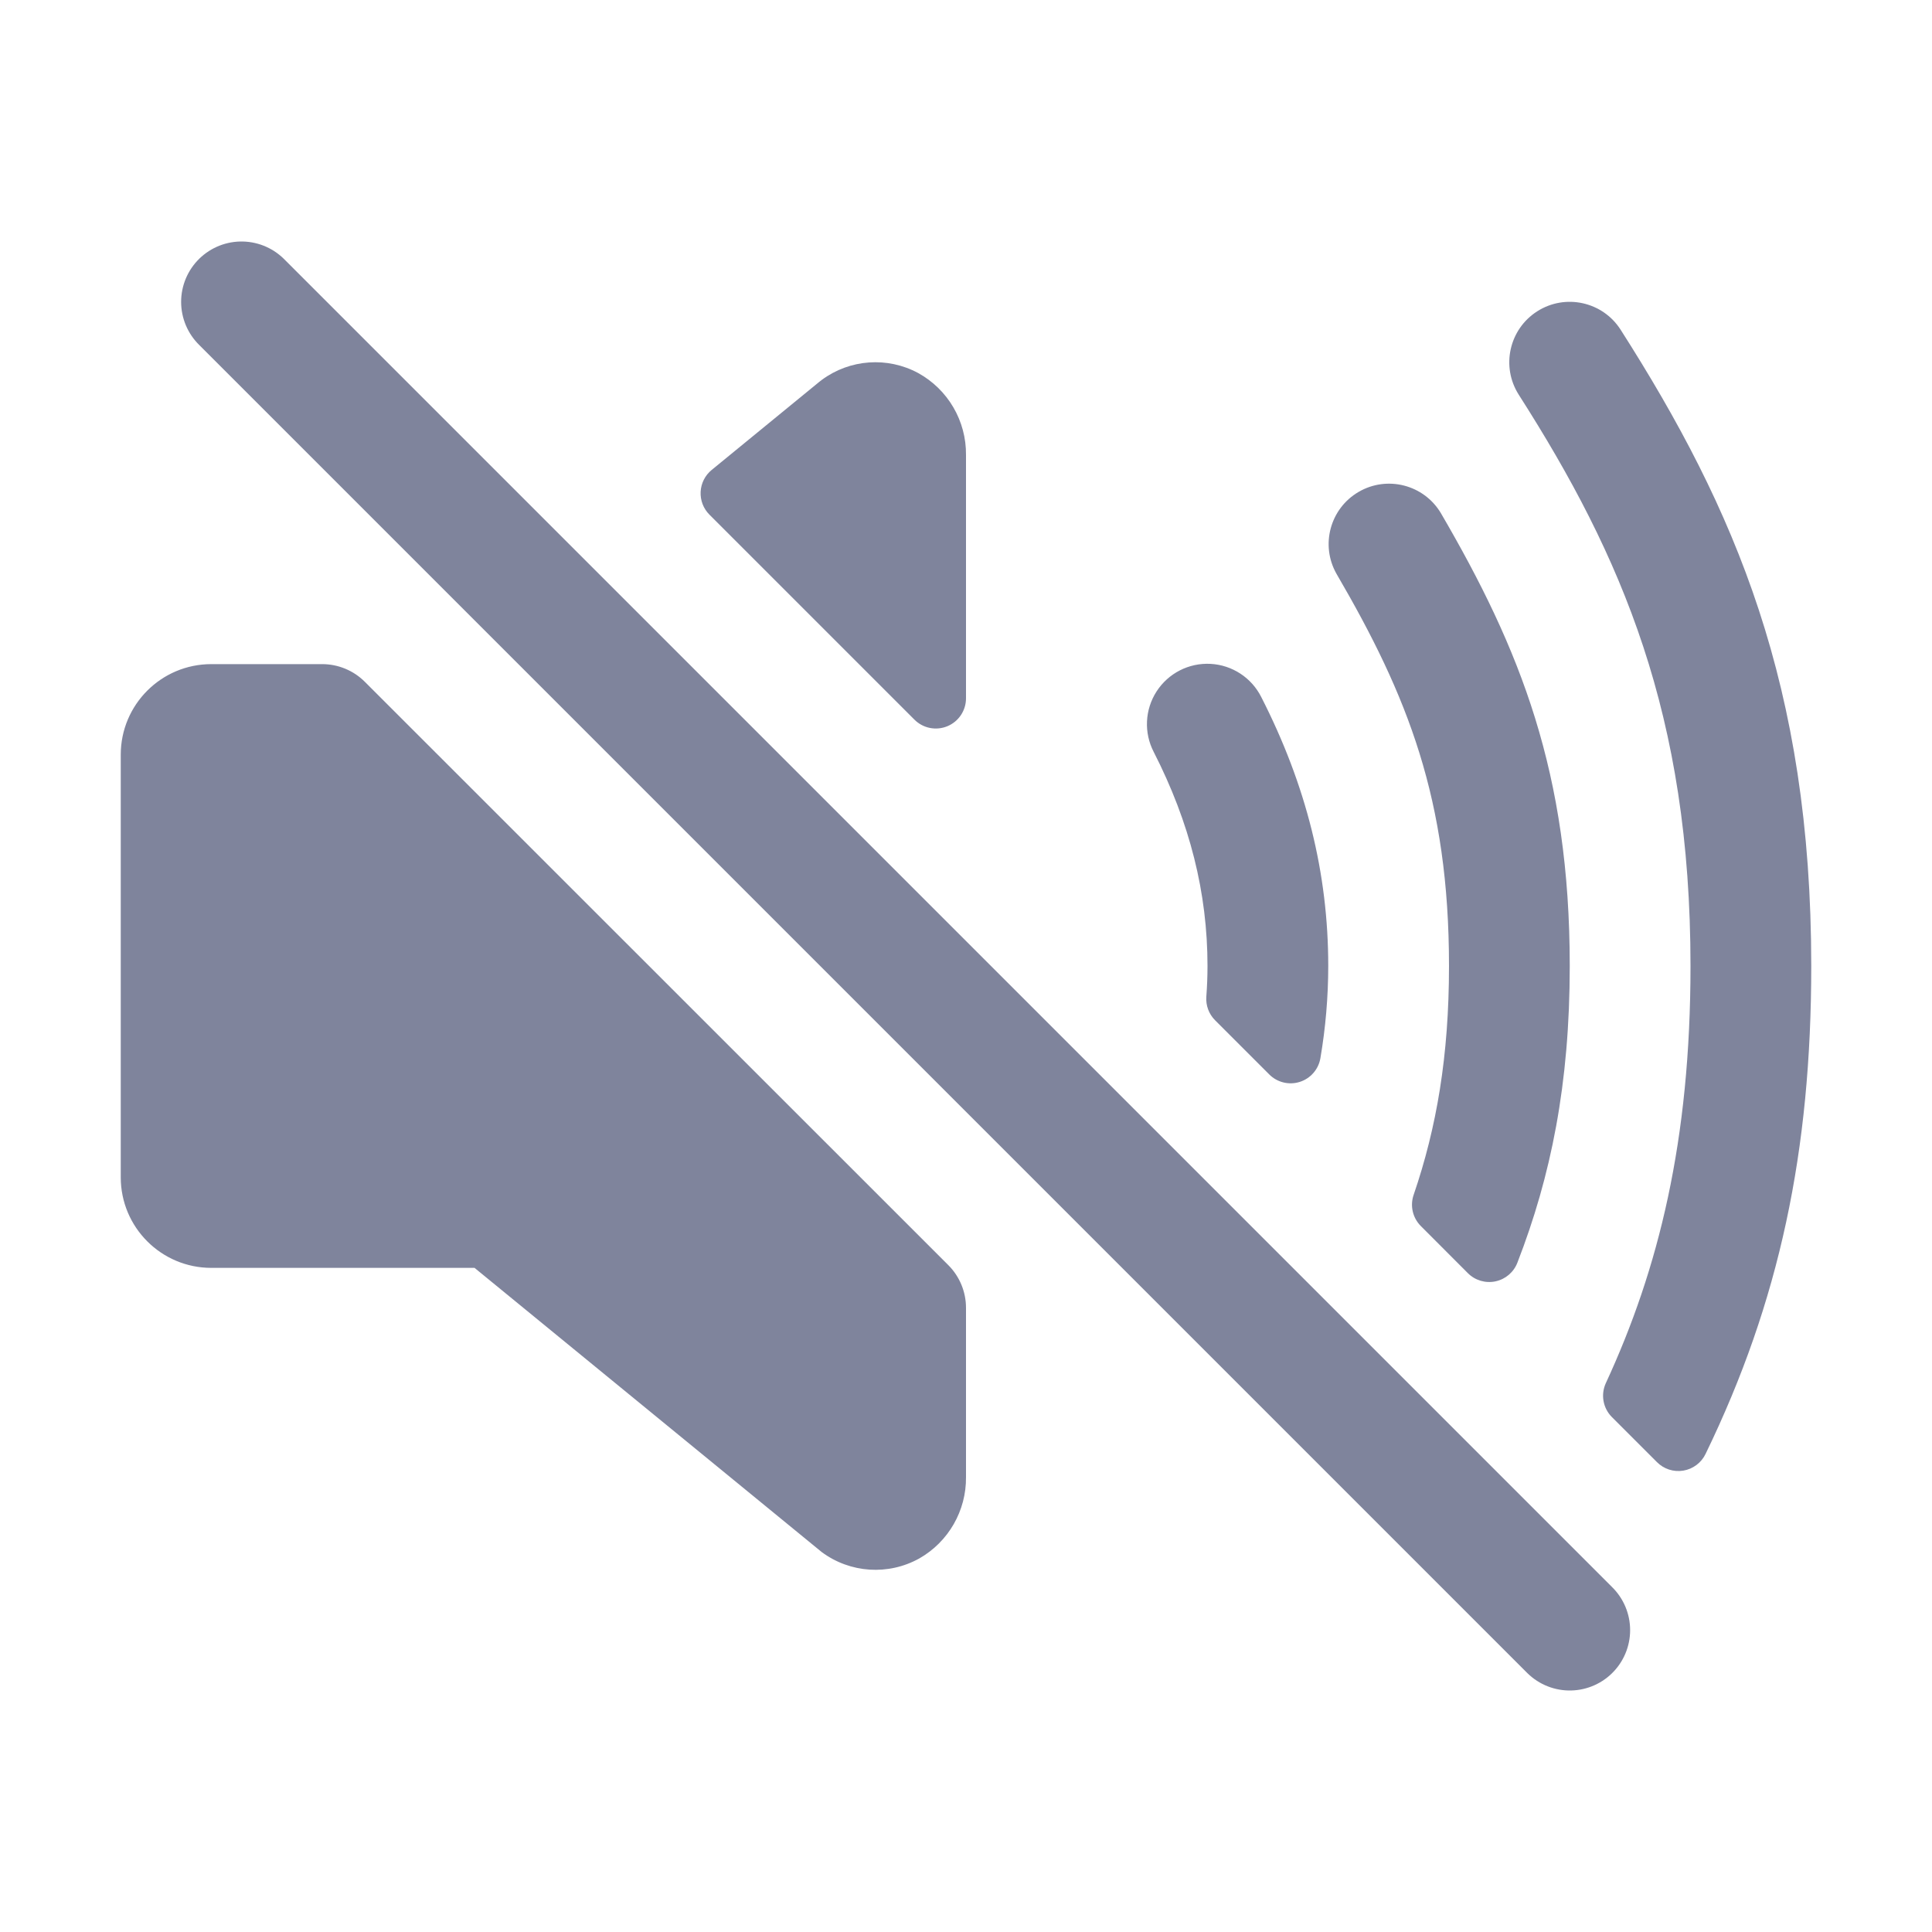
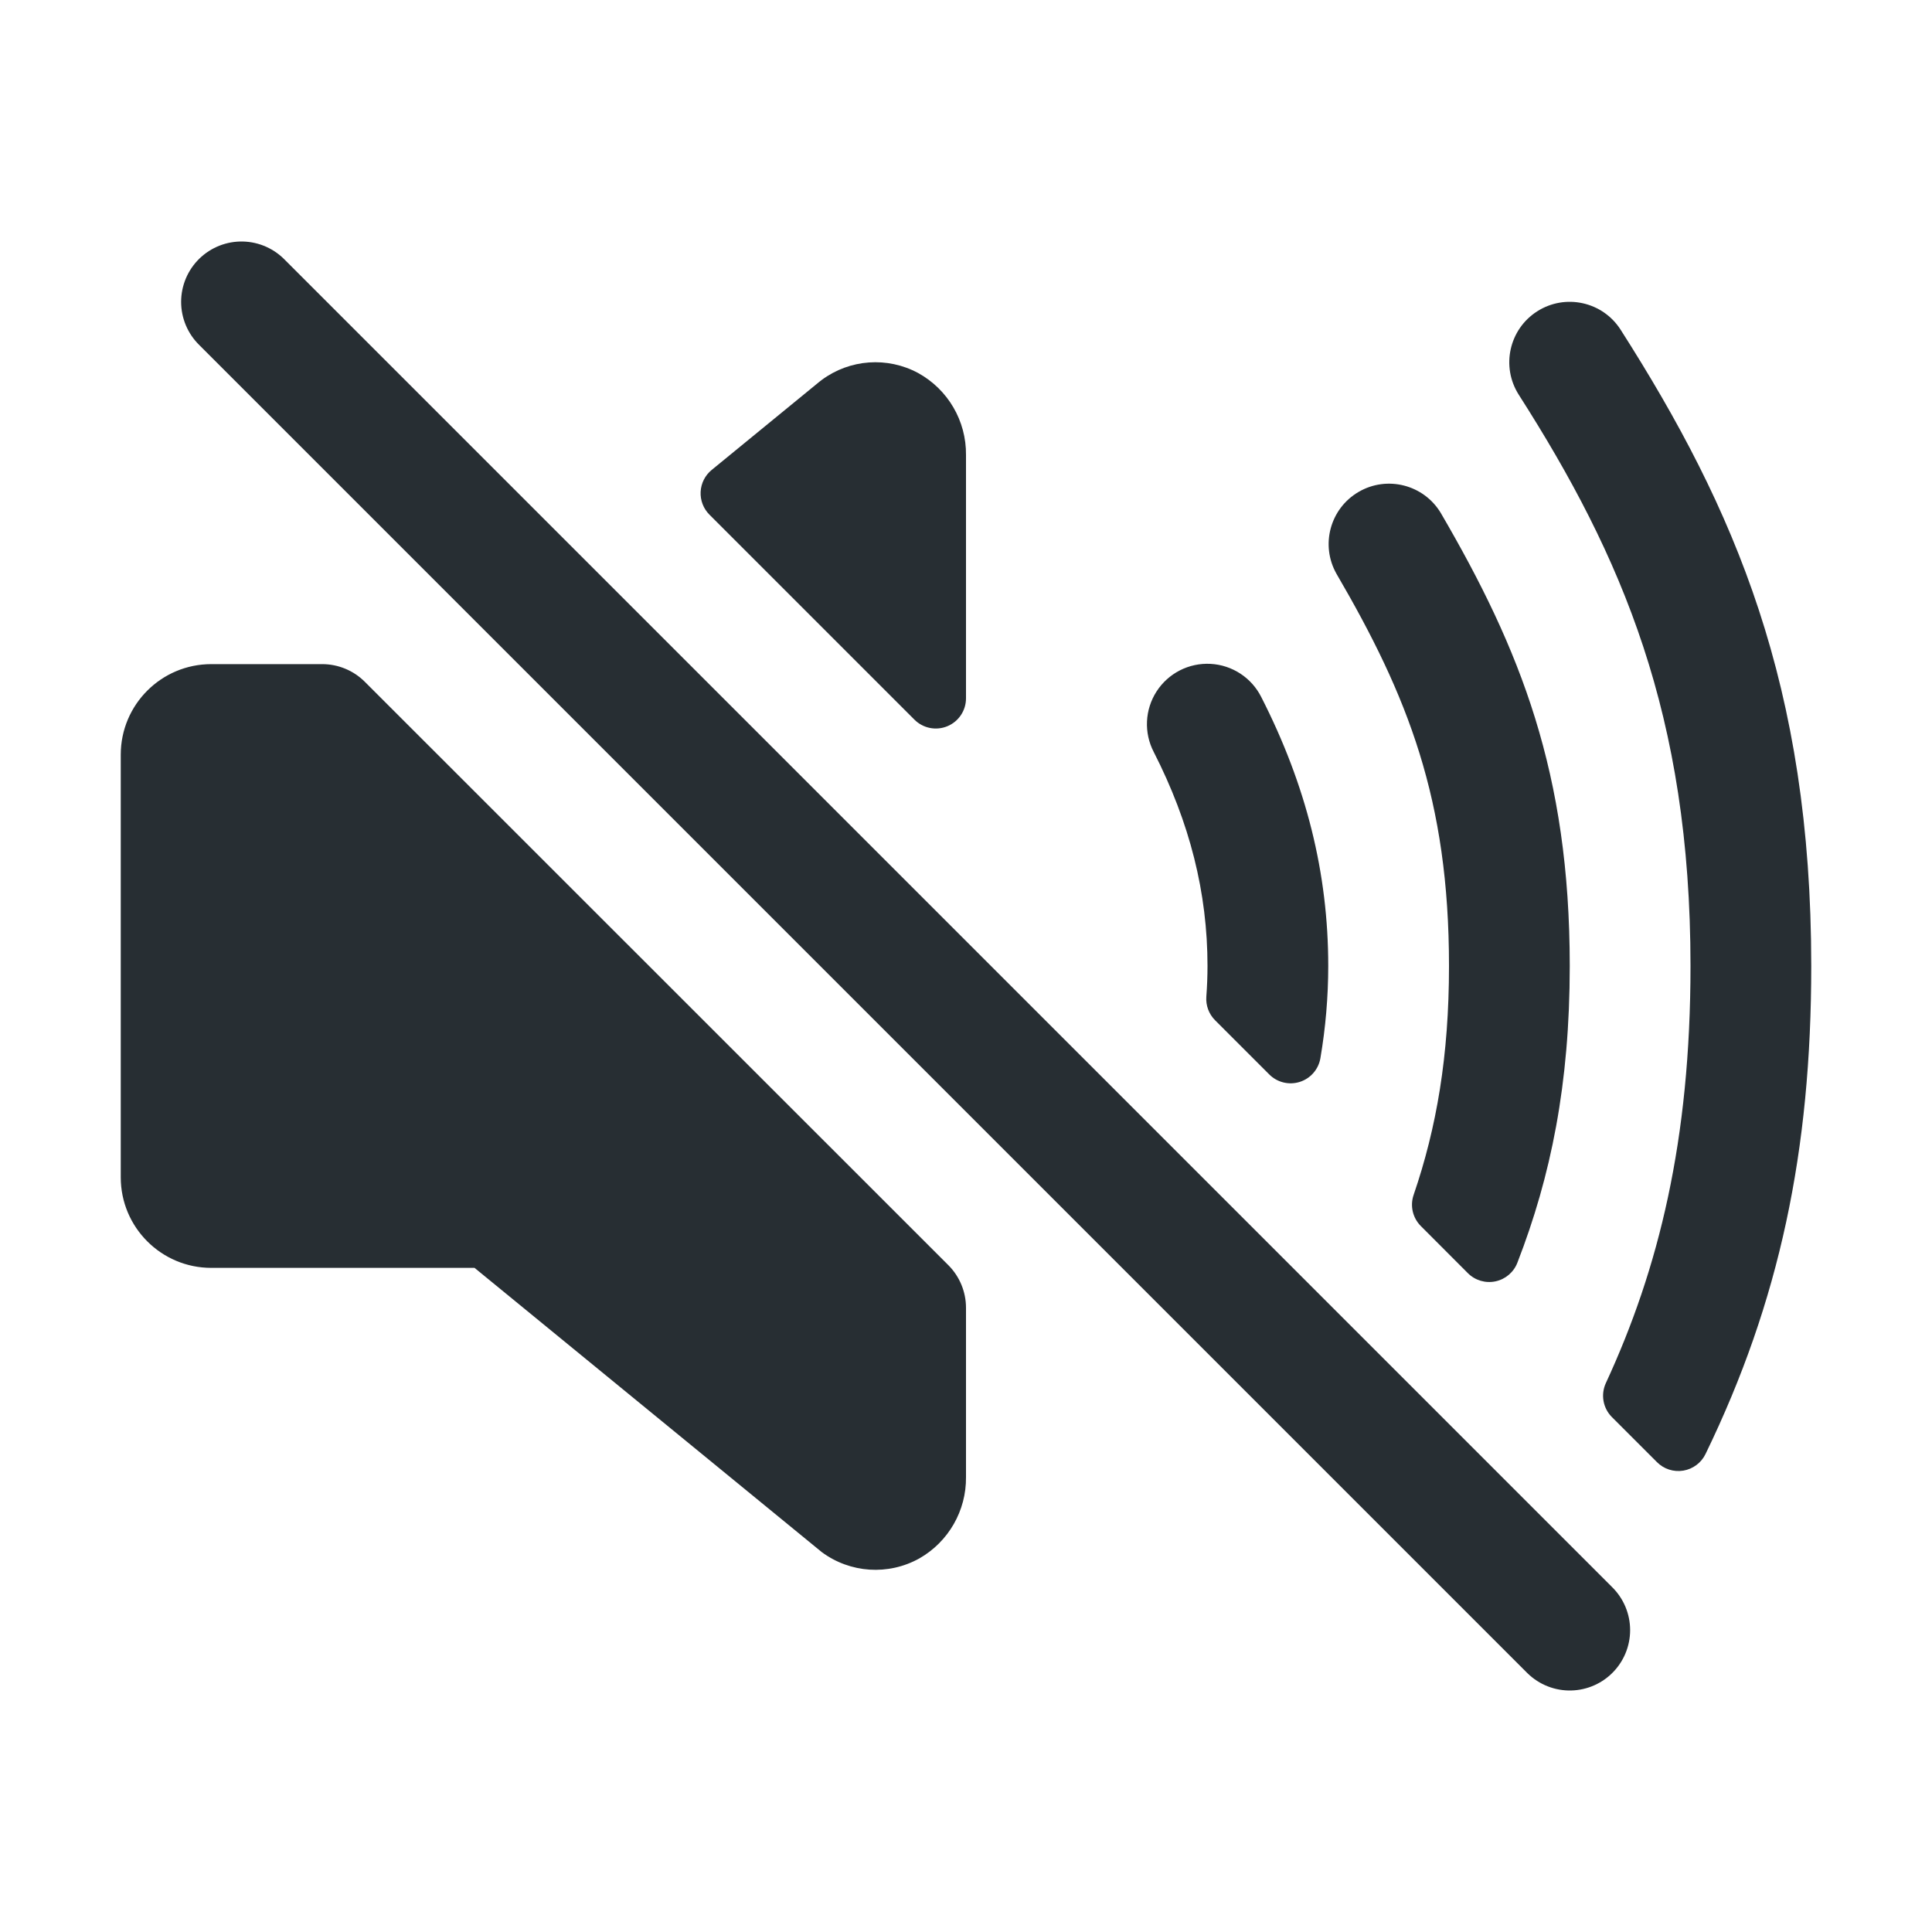
- <svg xmlns="http://www.w3.org/2000/svg" class="ionicon" viewBox="0 0 512 512" fill="#7f849c">
-   <path fill="none" stroke="#7f849c" stroke-linecap="round" stroke-miterlimit="10" stroke-width="32" d="M416 432L64 80" />
+ <svg xmlns="http://www.w3.org/2000/svg" class="ionicon" viewBox="0 0 512 512" fill="#272E33">
+   <path fill="none" stroke="#272E33" stroke-linecap="round" stroke-miterlimit="10" stroke-width="32" d="M416 432L64 80" />
  <path d="M243.33 98.86a23.89 23.89 0 00-25.55 1.82l-.66.51-28.52 23.35a8 8 0 00-.59 11.85l54.33 54.33a8 8 0 0013.66-5.66v-64.49a24.51 24.51 0 00-12.67-21.71zM251.33 335.29L96.69 180.69A16 16 0 0085.38 176H56a24 24 0 00-24 24v112a24 24 0 0024 24h69.76l92 75.31a23.9 23.9 0 0025.87 1.69A24.51 24.51 0 00256 391.45v-44.86a16 16 0 00-4.67-11.3zM352 256c0-24.56-5.81-47.87-17.75-71.27a16 16 0 10-28.5 14.55C315.34 218.06 320 236.62 320 256q0 4-.31 8.13a8 8 0 002.32 6.25l14.36 14.36a8 8 0 0013.55-4.31A146 146 0 00352 256zM416 256c0-51.18-13.08-83.89-34.18-120.06a16 16 0 00-27.64 16.12C373.07 184.44 384 211.83 384 256c0 23.83-3.29 42.88-9.37 60.65a8 8 0 001.9 8.26L389 337.4a8 8 0 0013.13-2.79C411 311.76 416 287.26 416 256z" />
  <path d="M480 256c0-74.25-20.19-121.11-50.51-168.61a16 16 0 10-27 17.22C429.82 147.38 448 189.5 448 256c0 46.19-8.43 80.27-22.43 110.53a8 8 0 001.59 9l11.92 11.92a8 8 0 0012.92-2.16C471.6 344.9 480 305 480 256z" />
</svg>
